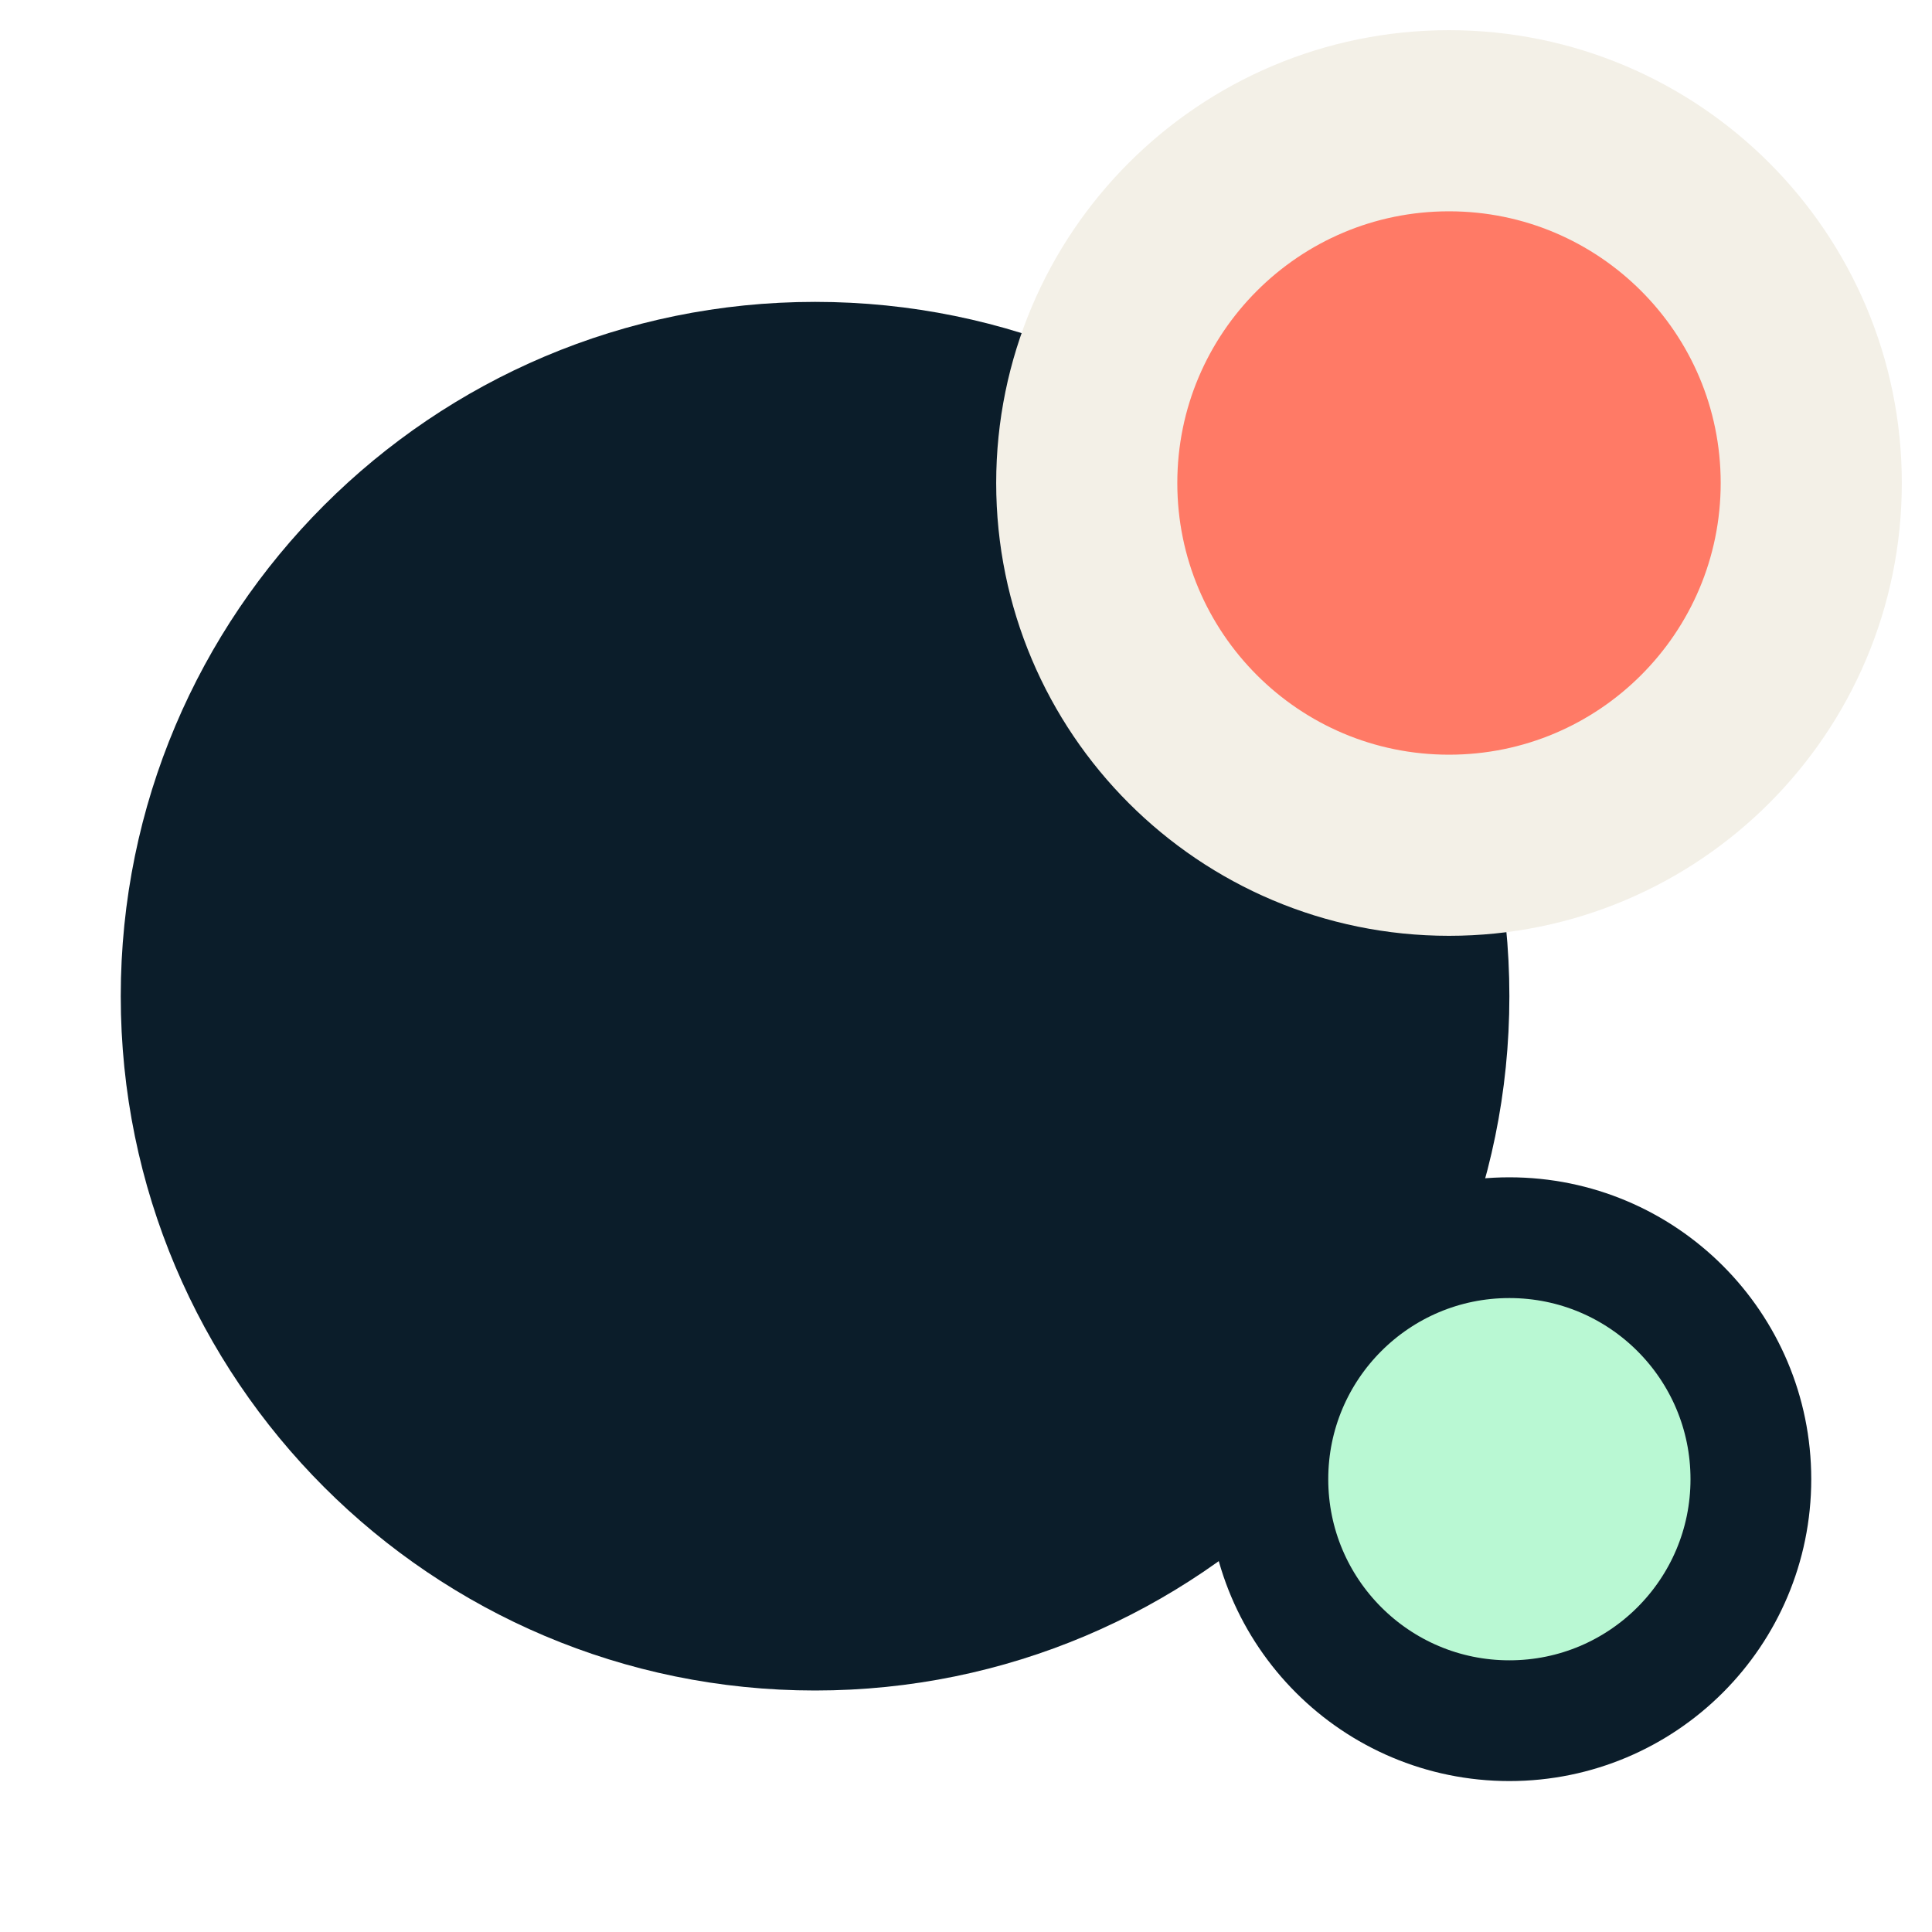
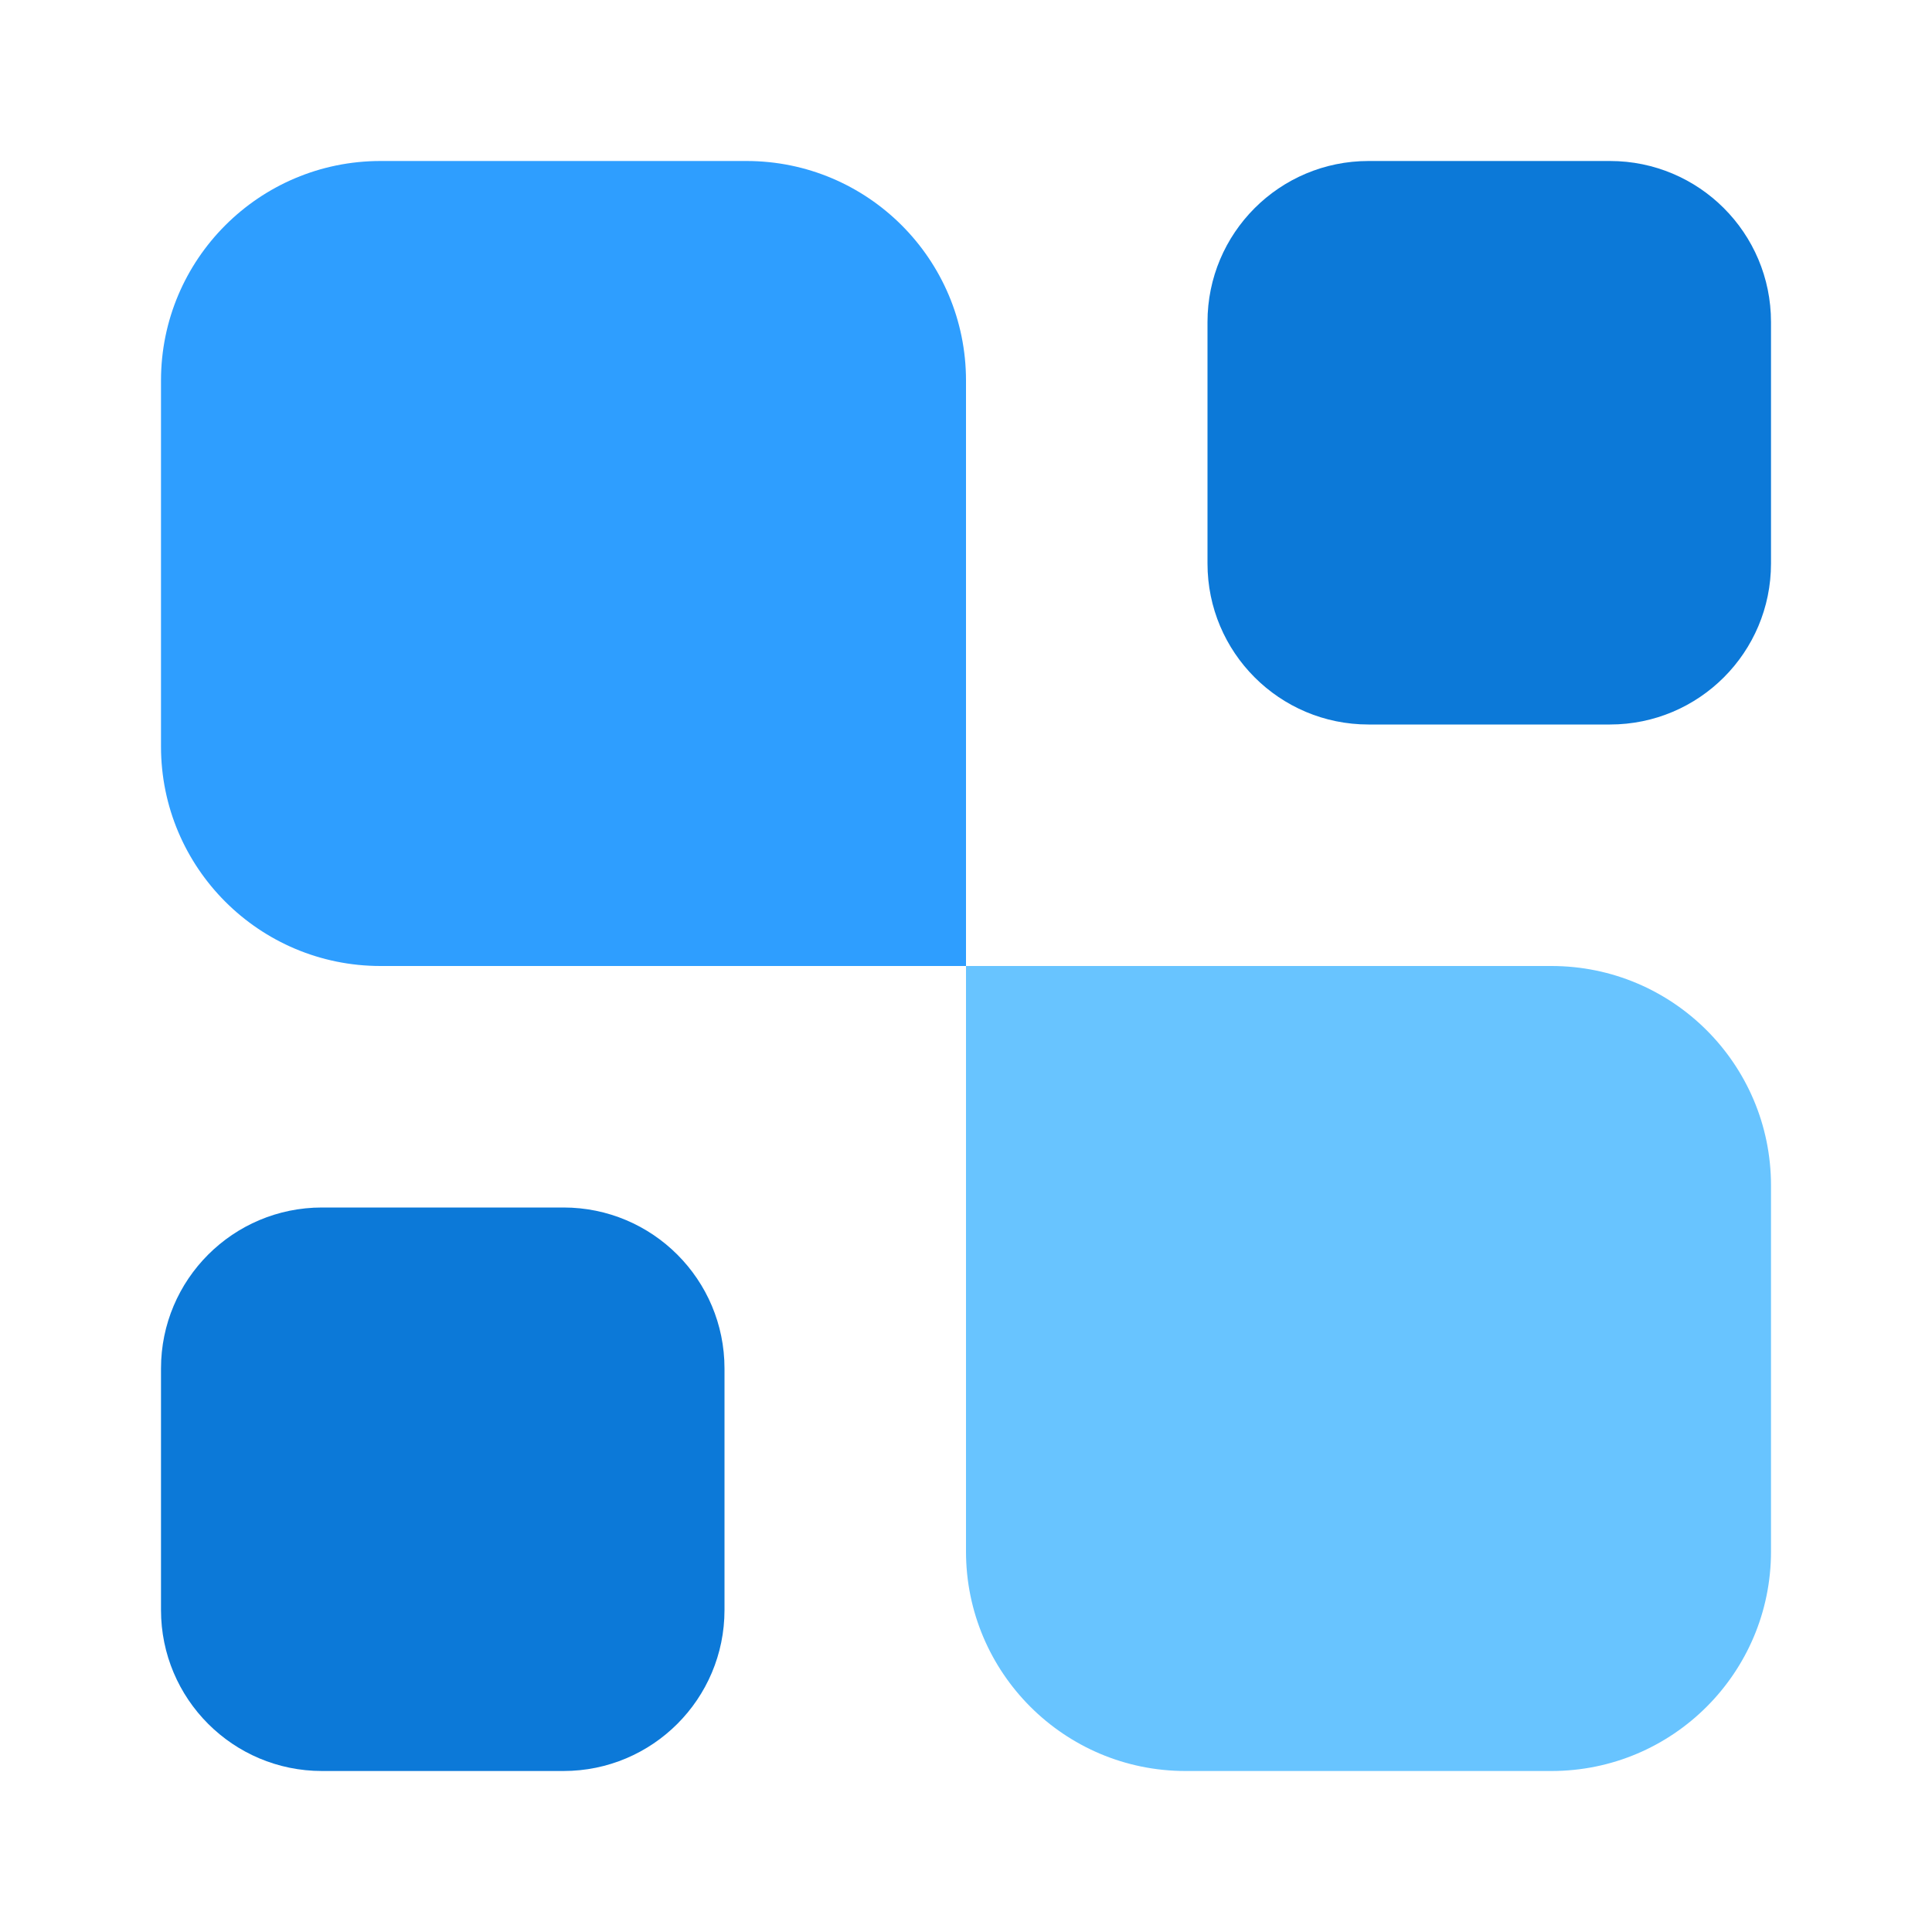
- <svg xmlns="http://www.w3.org/2000/svg" width="64" height="64" viewBox="0 0 64 64" fill="none">
-   <circle cx="27" cy="33" r="23" fill="#0B1D2A" />
-   <circle cx="48" cy="16" r="12" fill="#FF7A66" stroke="#F3F0E7" stroke-width="6" />
-   <circle cx="50" cy="49" r="8" fill="#B9F8D3" stroke="#0B1D2A" stroke-width="4" />
+ <svg xmlns="http://www.w3.org/2000/svg" width="24" height="24" viewBox="0 0 24 24" fill="none">
+   <path d="M22 19.273C22 20.779 20.779 22 19.273 22H14.727C13.221 22 12 20.779 12 19.273V12H19.273C20.779 12 22 13.221 22 14.727V19.273Z" fill="#68C4FF" />
+   <path d="M20 2C21.105 2 22 2.895 22 4V7C22 8.105 21.105 9 20 9H17C15.895 9 15 8.105 15 7V4C15 2.895 15.895 2 17 2H20Z" fill="#0C79D8" />
+   <path d="M7 15C8.105 15 9 15.895 9 17V20C9 21.105 8.105 22 7 22H4C2.895 22 2 21.105 2 20V17C2 15.895 2.895 15 4 15H7Z" fill="#0C79D8" />
+   <path d="M12 12H4.727C3.221 12 2 10.779 2 9.273V4.727C2 3.221 3.221 2 4.727 2H9.273C10.779 2 12 3.221 12 4.727V12Z" fill="#2E9EFF" />
</svg>
